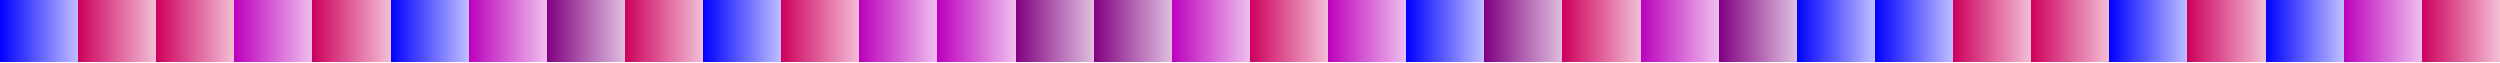
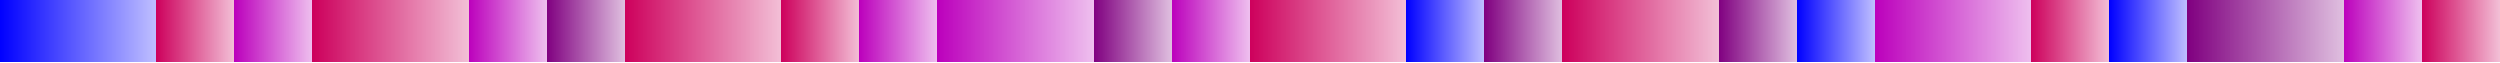
<svg xmlns="http://www.w3.org/2000/svg" width="600pt" height="15pt" viewBox="0 0 600 15" version="1.1" shape-rendering="crispEdges">
  <defs>
-     <linearGradient id="linear0" gradientUnits="userSpaceOnUse" x1="0" y1="0" x2="18.75" y2="0">
+     <linearGradient id="linear0" gradientUnits="userSpaceOnUse" x1="0" y1="0" x2="37.5" y2="0">
      <stop offset="0" style="stop-color:rgb(0%,0%,100%);stop-opacity:1;" />
      <stop offset="1" style="stop-color:rgb(0%,0%,100%);stop-opacity:0.25;" />
    </linearGradient>
-     <linearGradient id="linear1" gradientUnits="userSpaceOnUse" x1="18.75" y1="0" x2="37.5" y2="0">
+     <linearGradient id="linear1" gradientUnits="userSpaceOnUse" x1="37.5" y1="0" x2="56.25" y2="0">
      <stop offset="0" style="stop-color:rgb(80.242%,0%,36.225%);stop-opacity:1;" />
      <stop offset="1" style="stop-color:rgb(80.242%,0%,36.225%);stop-opacity:0.25;" />
    </linearGradient>
-     <linearGradient id="linear2" gradientUnits="userSpaceOnUse" x1="37.5" y1="0" x2="56.25" y2="0">
+     <linearGradient id="linear2" gradientUnits="userSpaceOnUse" x1="56.25" y1="0" x2="75" y2="0">
+       <stop offset="0" style="stop-color:rgb(73.536%,0%,73.536%);stop-opacity:1;" />
+       <stop offset="1" style="stop-color:rgb(73.536%,0%,73.536%);stop-opacity:0.25;" />
+     </linearGradient>
+     <linearGradient id="linear3" gradientUnits="userSpaceOnUse" x1="75" y1="0" x2="112.5" y2="0">
      <stop offset="0" style="stop-color:rgb(80.242%,0%,36.225%);stop-opacity:1;" />
      <stop offset="1" style="stop-color:rgb(80.242%,0%,36.225%);stop-opacity:0.25;" />
    </linearGradient>
-     <linearGradient id="linear3" gradientUnits="userSpaceOnUse" x1="56.25" y1="0" x2="75" y2="0">
+     <linearGradient id="linear4" gradientUnits="userSpaceOnUse" x1="112.5" y1="0" x2="131.25" y2="0">
      <stop offset="0" style="stop-color:rgb(73.536%,0%,73.536%);stop-opacity:1;" />
      <stop offset="1" style="stop-color:rgb(73.536%,0%,73.536%);stop-opacity:0.25;" />
    </linearGradient>
-     <linearGradient id="linear4" gradientUnits="userSpaceOnUse" x1="75" y1="0" x2="93.75" y2="0">
+     <linearGradient id="linear5" gradientUnits="userSpaceOnUse" x1="131.25" y1="0" x2="150" y2="0">
+       <stop offset="0" style="stop-color:rgb(50.196%,0%,50.196%);stop-opacity:1;" />
+       <stop offset="1" style="stop-color:rgb(50.196%,0%,50.196%);stop-opacity:0.25;" />
+     </linearGradient>
+     <linearGradient id="linear6" gradientUnits="userSpaceOnUse" x1="150" y1="0" x2="187.5" y2="0">
      <stop offset="0" style="stop-color:rgb(80.242%,0%,36.225%);stop-opacity:1;" />
      <stop offset="1" style="stop-color:rgb(80.242%,0%,36.225%);stop-opacity:0.25;" />
    </linearGradient>
-     <linearGradient id="linear5" gradientUnits="userSpaceOnUse" x1="93.75" y1="0" x2="112.5" y2="0">
+     <linearGradient id="linear7" gradientUnits="userSpaceOnUse" x1="187.5" y1="0" x2="206.25" y2="0">
+       <stop offset="0" style="stop-color:rgb(80.242%,0%,36.225%);stop-opacity:1;" />
+       <stop offset="1" style="stop-color:rgb(80.242%,0%,36.225%);stop-opacity:0.25;" />
+     </linearGradient>
+     <linearGradient id="linear8" gradientUnits="userSpaceOnUse" x1="206.25" y1="0" x2="225" y2="0">
+       <stop offset="0" style="stop-color:rgb(73.536%,0%,73.536%);stop-opacity:1;" />
+       <stop offset="1" style="stop-color:rgb(73.536%,0%,73.536%);stop-opacity:0.25;" />
+     </linearGradient>
+     <linearGradient id="linear9" gradientUnits="userSpaceOnUse" x1="225" y1="0" x2="262.5" y2="0">
+       <stop offset="0" style="stop-color:rgb(73.536%,0%,73.536%);stop-opacity:1;" />
+       <stop offset="1" style="stop-color:rgb(73.536%,0%,73.536%);stop-opacity:0.25;" />
+     </linearGradient>
+     <linearGradient id="linear10" gradientUnits="userSpaceOnUse" x1="262.5" y1="0" x2="281.25" y2="0">
+       <stop offset="0" style="stop-color:rgb(50.196%,0%,50.196%);stop-opacity:1;" />
+       <stop offset="1" style="stop-color:rgb(50.196%,0%,50.196%);stop-opacity:0.25;" />
+     </linearGradient>
+     <linearGradient id="linear11" gradientUnits="userSpaceOnUse" x1="281.25" y1="0" x2="300" y2="0">
+       <stop offset="0" style="stop-color:rgb(73.536%,0%,73.536%);stop-opacity:1;" />
+       <stop offset="1" style="stop-color:rgb(73.536%,0%,73.536%);stop-opacity:0.25;" />
+     </linearGradient>
+     <linearGradient id="linear12" gradientUnits="userSpaceOnUse" x1="300" y1="0" x2="337.5" y2="0">
+       <stop offset="0" style="stop-color:rgb(80.242%,0%,36.225%);stop-opacity:1;" />
+       <stop offset="1" style="stop-color:rgb(80.242%,0%,36.225%);stop-opacity:0.25;" />
+     </linearGradient>
+     <linearGradient id="linear13" gradientUnits="userSpaceOnUse" x1="337.5" y1="0" x2="356.25" y2="0">
      <stop offset="0" style="stop-color:rgb(0%,0%,100%);stop-opacity:1;" />
      <stop offset="1" style="stop-color:rgb(0%,0%,100%);stop-opacity:0.25;" />
    </linearGradient>
-     <linearGradient id="linear6" gradientUnits="userSpaceOnUse" x1="112.5" y1="0" x2="131.25" y2="0">
+     <linearGradient id="linear14" gradientUnits="userSpaceOnUse" x1="356.25" y1="0" x2="375" y2="0">
+       <stop offset="0" style="stop-color:rgb(50.196%,0%,50.196%);stop-opacity:1;" />
+       <stop offset="1" style="stop-color:rgb(50.196%,0%,50.196%);stop-opacity:0.25;" />
+     </linearGradient>
+     <linearGradient id="linear15" gradientUnits="userSpaceOnUse" x1="375" y1="0" x2="412.5" y2="0">
+       <stop offset="0" style="stop-color:rgb(80.242%,0%,36.225%);stop-opacity:1;" />
+       <stop offset="1" style="stop-color:rgb(80.242%,0%,36.225%);stop-opacity:0.25;" />
+     </linearGradient>
+     <linearGradient id="linear16" gradientUnits="userSpaceOnUse" x1="412.5" y1="0" x2="431.25" y2="0">
+       <stop offset="0" style="stop-color:rgb(50.196%,0%,50.196%);stop-opacity:1;" />
+       <stop offset="1" style="stop-color:rgb(50.196%,0%,50.196%);stop-opacity:0.25;" />
+     </linearGradient>
+     <linearGradient id="linear17" gradientUnits="userSpaceOnUse" x1="431.25" y1="0" x2="450" y2="0">
+       <stop offset="0" style="stop-color:rgb(0%,0%,100%);stop-opacity:1;" />
+       <stop offset="1" style="stop-color:rgb(0%,0%,100%);stop-opacity:0.25;" />
+     </linearGradient>
+     <linearGradient id="linear18" gradientUnits="userSpaceOnUse" x1="450" y1="0" x2="487.5" y2="0">
      <stop offset="0" style="stop-color:rgb(73.536%,0%,73.536%);stop-opacity:1;" />
      <stop offset="1" style="stop-color:rgb(73.536%,0%,73.536%);stop-opacity:0.25;" />
    </linearGradient>
-     <linearGradient id="linear7" gradientUnits="userSpaceOnUse" x1="131.25" y1="0" x2="150" y2="0">
+     <linearGradient id="linear19" gradientUnits="userSpaceOnUse" x1="487.5" y1="0" x2="506.25" y2="0">
+       <stop offset="0" style="stop-color:rgb(80.242%,0%,36.225%);stop-opacity:1;" />
+       <stop offset="1" style="stop-color:rgb(80.242%,0%,36.225%);stop-opacity:0.25;" />
+     </linearGradient>
+     <linearGradient id="linear20" gradientUnits="userSpaceOnUse" x1="506.25" y1="0" x2="525" y2="0">
+       <stop offset="0" style="stop-color:rgb(0%,0%,100%);stop-opacity:1;" />
+       <stop offset="1" style="stop-color:rgb(0%,0%,100%);stop-opacity:0.25;" />
+     </linearGradient>
+     <linearGradient id="linear21" gradientUnits="userSpaceOnUse" x1="525" y1="0" x2="562.5" y2="0">
      <stop offset="0" style="stop-color:rgb(50.196%,0%,50.196%);stop-opacity:1;" />
      <stop offset="1" style="stop-color:rgb(50.196%,0%,50.196%);stop-opacity:0.25;" />
    </linearGradient>
-     <linearGradient id="linear8" gradientUnits="userSpaceOnUse" x1="150" y1="0" x2="168.75" y2="0">
-       <stop offset="0" style="stop-color:rgb(80.242%,0%,36.225%);stop-opacity:1;" />
-       <stop offset="1" style="stop-color:rgb(80.242%,0%,36.225%);stop-opacity:0.25;" />
-     </linearGradient>
-     <linearGradient id="linear9" gradientUnits="userSpaceOnUse" x1="168.75" y1="0" x2="187.5" y2="0">
-       <stop offset="0" style="stop-color:rgb(0%,0%,100%);stop-opacity:1;" />
-       <stop offset="1" style="stop-color:rgb(0%,0%,100%);stop-opacity:0.25;" />
-     </linearGradient>
-     <linearGradient id="linear10" gradientUnits="userSpaceOnUse" x1="187.5" y1="0" x2="206.25" y2="0">
-       <stop offset="0" style="stop-color:rgb(80.242%,0%,36.225%);stop-opacity:1;" />
-       <stop offset="1" style="stop-color:rgb(80.242%,0%,36.225%);stop-opacity:0.25;" />
-     </linearGradient>
-     <linearGradient id="linear11" gradientUnits="userSpaceOnUse" x1="206.25" y1="0" x2="225" y2="0">
+     <linearGradient id="linear22" gradientUnits="userSpaceOnUse" x1="562.5" y1="0" x2="581.25" y2="0">
      <stop offset="0" style="stop-color:rgb(73.536%,0%,73.536%);stop-opacity:1;" />
      <stop offset="1" style="stop-color:rgb(73.536%,0%,73.536%);stop-opacity:0.25;" />
    </linearGradient>
-     <linearGradient id="linear12" gradientUnits="userSpaceOnUse" x1="225" y1="0" x2="243.75" y2="0">
-       <stop offset="0" style="stop-color:rgb(73.536%,0%,73.536%);stop-opacity:1;" />
-       <stop offset="1" style="stop-color:rgb(73.536%,0%,73.536%);stop-opacity:0.25;" />
-     </linearGradient>
-     <linearGradient id="linear13" gradientUnits="userSpaceOnUse" x1="243.75" y1="0" x2="262.5" y2="0">
-       <stop offset="0" style="stop-color:rgb(50.196%,0%,50.196%);stop-opacity:1;" />
-       <stop offset="1" style="stop-color:rgb(50.196%,0%,50.196%);stop-opacity:0.25;" />
-     </linearGradient>
-     <linearGradient id="linear14" gradientUnits="userSpaceOnUse" x1="262.5" y1="0" x2="281.25" y2="0">
-       <stop offset="0" style="stop-color:rgb(50.196%,0%,50.196%);stop-opacity:1;" />
-       <stop offset="1" style="stop-color:rgb(50.196%,0%,50.196%);stop-opacity:0.25;" />
-     </linearGradient>
-     <linearGradient id="linear15" gradientUnits="userSpaceOnUse" x1="281.25" y1="0" x2="300" y2="0">
-       <stop offset="0" style="stop-color:rgb(73.536%,0%,73.536%);stop-opacity:1;" />
-       <stop offset="1" style="stop-color:rgb(73.536%,0%,73.536%);stop-opacity:0.25;" />
-     </linearGradient>
-     <linearGradient id="linear16" gradientUnits="userSpaceOnUse" x1="300" y1="0" x2="318.75" y2="0">
-       <stop offset="0" style="stop-color:rgb(80.242%,0%,36.225%);stop-opacity:1;" />
-       <stop offset="1" style="stop-color:rgb(80.242%,0%,36.225%);stop-opacity:0.25;" />
-     </linearGradient>
-     <linearGradient id="linear17" gradientUnits="userSpaceOnUse" x1="318.75" y1="0" x2="337.5" y2="0">
-       <stop offset="0" style="stop-color:rgb(73.536%,0%,73.536%);stop-opacity:1;" />
-       <stop offset="1" style="stop-color:rgb(73.536%,0%,73.536%);stop-opacity:0.25;" />
-     </linearGradient>
-     <linearGradient id="linear18" gradientUnits="userSpaceOnUse" x1="337.5" y1="0" x2="356.25" y2="0">
-       <stop offset="0" style="stop-color:rgb(0%,0%,100%);stop-opacity:1;" />
-       <stop offset="1" style="stop-color:rgb(0%,0%,100%);stop-opacity:0.25;" />
-     </linearGradient>
-     <linearGradient id="linear19" gradientUnits="userSpaceOnUse" x1="356.25" y1="0" x2="375" y2="0">
-       <stop offset="0" style="stop-color:rgb(50.196%,0%,50.196%);stop-opacity:1;" />
-       <stop offset="1" style="stop-color:rgb(50.196%,0%,50.196%);stop-opacity:0.25;" />
-     </linearGradient>
-     <linearGradient id="linear20" gradientUnits="userSpaceOnUse" x1="375" y1="0" x2="393.75" y2="0">
-       <stop offset="0" style="stop-color:rgb(80.242%,0%,36.225%);stop-opacity:1;" />
-       <stop offset="1" style="stop-color:rgb(80.242%,0%,36.225%);stop-opacity:0.25;" />
-     </linearGradient>
-     <linearGradient id="linear21" gradientUnits="userSpaceOnUse" x1="393.75" y1="0" x2="412.5" y2="0">
-       <stop offset="0" style="stop-color:rgb(73.536%,0%,73.536%);stop-opacity:1;" />
-       <stop offset="1" style="stop-color:rgb(73.536%,0%,73.536%);stop-opacity:0.25;" />
-     </linearGradient>
-     <linearGradient id="linear22" gradientUnits="userSpaceOnUse" x1="412.5" y1="0" x2="431.25" y2="0">
-       <stop offset="0" style="stop-color:rgb(50.196%,0%,50.196%);stop-opacity:1;" />
-       <stop offset="1" style="stop-color:rgb(50.196%,0%,50.196%);stop-opacity:0.25;" />
-     </linearGradient>
-     <linearGradient id="linear23" gradientUnits="userSpaceOnUse" x1="431.25" y1="0" x2="450" y2="0">
-       <stop offset="0" style="stop-color:rgb(0%,0%,100%);stop-opacity:1;" />
-       <stop offset="1" style="stop-color:rgb(0%,0%,100%);stop-opacity:0.25;" />
-     </linearGradient>
-     <linearGradient id="linear24" gradientUnits="userSpaceOnUse" x1="450" y1="0" x2="468.75" y2="0">
-       <stop offset="0" style="stop-color:rgb(0%,0%,100%);stop-opacity:1;" />
-       <stop offset="1" style="stop-color:rgb(0%,0%,100%);stop-opacity:0.25;" />
-     </linearGradient>
-     <linearGradient id="linear25" gradientUnits="userSpaceOnUse" x1="468.75" y1="0" x2="487.5" y2="0">
-       <stop offset="0" style="stop-color:rgb(80.242%,0%,36.225%);stop-opacity:1;" />
-       <stop offset="1" style="stop-color:rgb(80.242%,0%,36.225%);stop-opacity:0.25;" />
-     </linearGradient>
-     <linearGradient id="linear26" gradientUnits="userSpaceOnUse" x1="487.5" y1="0" x2="506.25" y2="0">
-       <stop offset="0" style="stop-color:rgb(80.242%,0%,36.225%);stop-opacity:1;" />
-       <stop offset="1" style="stop-color:rgb(80.242%,0%,36.225%);stop-opacity:0.25;" />
-     </linearGradient>
-     <linearGradient id="linear27" gradientUnits="userSpaceOnUse" x1="506.25" y1="0" x2="525" y2="0">
-       <stop offset="0" style="stop-color:rgb(0%,0%,100%);stop-opacity:1;" />
-       <stop offset="1" style="stop-color:rgb(0%,0%,100%);stop-opacity:0.25;" />
-     </linearGradient>
-     <linearGradient id="linear28" gradientUnits="userSpaceOnUse" x1="525" y1="0" x2="543.75" y2="0">
-       <stop offset="0" style="stop-color:rgb(80.242%,0%,36.225%);stop-opacity:1;" />
-       <stop offset="1" style="stop-color:rgb(80.242%,0%,36.225%);stop-opacity:0.25;" />
-     </linearGradient>
-     <linearGradient id="linear29" gradientUnits="userSpaceOnUse" x1="543.75" y1="0" x2="562.5" y2="0">
-       <stop offset="0" style="stop-color:rgb(0%,0%,100%);stop-opacity:1;" />
-       <stop offset="1" style="stop-color:rgb(0%,0%,100%);stop-opacity:0.25;" />
-     </linearGradient>
-     <linearGradient id="linear30" gradientUnits="userSpaceOnUse" x1="562.5" y1="0" x2="581.25" y2="0">
-       <stop offset="0" style="stop-color:rgb(73.536%,0%,73.536%);stop-opacity:1;" />
-       <stop offset="1" style="stop-color:rgb(73.536%,0%,73.536%);stop-opacity:0.25;" />
-     </linearGradient>
-     <linearGradient id="linear31" gradientUnits="userSpaceOnUse" x1="581.25" y1="0" x2="600" y2="0">
+     <linearGradient id="linear23" gradientUnits="userSpaceOnUse" x1="581.25" y1="0" x2="600" y2="0">
      <stop offset="0" style="stop-color:rgb(80.242%,0%,36.225%);stop-opacity:1;" />
      <stop offset="1" style="stop-color:rgb(80.242%,0%,36.225%);stop-opacity:0.25;" />
    </linearGradient>
  </defs>
-   <g id="surface145">
-     <path style=" stroke:none;fill-rule:nonzero;fill:url(#linear0);" d="M 0 0 L 18.75 0 L 18.75 15 L 0 15 Z M 0 0 " />
-     <path style=" stroke:none;fill-rule:nonzero;fill:url(#linear1);" d="M 18.75 0 L 37.5 0 L 37.5 15 L 18.75 15 Z M 18.75 0 " />
-     <path style=" stroke:none;fill-rule:nonzero;fill:url(#linear2);" d="M 37.5 0 L 56.25 0 L 56.25 15 L 37.5 15 Z M 37.5 0 " />
-     <path style=" stroke:none;fill-rule:nonzero;fill:url(#linear3);" d="M 56.25 0 L 75 0 L 75 15 L 56.25 15 Z M 56.25 0 " />
-     <path style=" stroke:none;fill-rule:nonzero;fill:url(#linear4);" d="M 75 0 L 93.75 0 L 93.75 15 L 75 15 Z M 75 0 " />
-     <path style=" stroke:none;fill-rule:nonzero;fill:url(#linear5);" d="M 93.75 0 L 112.5 0 L 112.5 15 L 93.75 15 Z M 93.75 0 " />
-     <path style=" stroke:none;fill-rule:nonzero;fill:url(#linear6);" d="M 112.5 0 L 131.25 0 L 131.25 15 L 112.5 15 Z M 112.5 0 " />
-     <path style=" stroke:none;fill-rule:nonzero;fill:url(#linear7);" d="M 131.25 0 L 150 0 L 150 15 L 131.25 15 Z M 131.25 0 " />
-     <path style=" stroke:none;fill-rule:nonzero;fill:url(#linear8);" d="M 150 0 L 168.75 0 L 168.75 15 L 150 15 Z M 150 0 " />
-     <path style=" stroke:none;fill-rule:nonzero;fill:url(#linear9);" d="M 168.75 0 L 187.5 0 L 187.5 15 L 168.75 15 Z M 168.75 0 " />
-     <path style=" stroke:none;fill-rule:nonzero;fill:url(#linear10);" d="M 187.5 0 L 206.25 0 L 206.25 15 L 187.5 15 Z M 187.5 0 " />
-     <path style=" stroke:none;fill-rule:nonzero;fill:url(#linear11);" d="M 206.25 0 L 225 0 L 225 15 L 206.25 15 Z M 206.25 0 " />
-     <path style=" stroke:none;fill-rule:nonzero;fill:url(#linear12);" d="M 225 0 L 243.75 0 L 243.75 15 L 225 15 Z M 225 0 " />
-     <path style=" stroke:none;fill-rule:nonzero;fill:url(#linear13);" d="M 243.75 0 L 262.5 0 L 262.5 15 L 243.75 15 Z M 243.75 0 " />
-     <path style=" stroke:none;fill-rule:nonzero;fill:url(#linear14);" d="M 262.5 0 L 281.25 0 L 281.25 15 L 262.5 15 Z M 262.5 0 " />
-     <path style=" stroke:none;fill-rule:nonzero;fill:url(#linear15);" d="M 281.25 0 L 300 0 L 300 15 L 281.25 15 Z M 281.25 0 " />
-     <path style=" stroke:none;fill-rule:nonzero;fill:url(#linear16);" d="M 300 0 L 318.75 0 L 318.75 15 L 300 15 Z M 300 0 " />
-     <path style=" stroke:none;fill-rule:nonzero;fill:url(#linear17);" d="M 318.75 0 L 337.5 0 L 337.5 15 L 318.75 15 Z M 318.75 0 " />
-     <path style=" stroke:none;fill-rule:nonzero;fill:url(#linear18);" d="M 337.5 0 L 356.25 0 L 356.25 15 L 337.5 15 Z M 337.5 0 " />
-     <path style=" stroke:none;fill-rule:nonzero;fill:url(#linear19);" d="M 356.25 0 L 375 0 L 375 15 L 356.25 15 Z M 356.25 0 " />
-     <path style=" stroke:none;fill-rule:nonzero;fill:url(#linear20);" d="M 375 0 L 393.75 0 L 393.75 15 L 375 15 Z M 375 0 " />
-     <path style=" stroke:none;fill-rule:nonzero;fill:url(#linear21);" d="M 393.75 0 L 412.5 0 L 412.5 15 L 393.75 15 Z M 393.75 0 " />
-     <path style=" stroke:none;fill-rule:nonzero;fill:url(#linear22);" d="M 412.5 0 L 431.25 0 L 431.25 15 L 412.5 15 Z M 412.5 0 " />
-     <path style=" stroke:none;fill-rule:nonzero;fill:url(#linear23);" d="M 431.25 0 L 450 0 L 450 15 L 431.25 15 Z M 431.25 0 " />
-     <path style=" stroke:none;fill-rule:nonzero;fill:url(#linear24);" d="M 450 0 L 468.75 0 L 468.75 15 L 450 15 Z M 450 0 " />
-     <path style=" stroke:none;fill-rule:nonzero;fill:url(#linear25);" d="M 468.75 0 L 487.5 0 L 487.5 15 L 468.75 15 Z M 468.75 0 " />
-     <path style=" stroke:none;fill-rule:nonzero;fill:url(#linear26);" d="M 487.5 0 L 506.25 0 L 506.25 15 L 487.5 15 Z M 487.5 0 " />
-     <path style=" stroke:none;fill-rule:nonzero;fill:url(#linear27);" d="M 506.25 0 L 525 0 L 525 15 L 506.25 15 Z M 506.25 0 " />
-     <path style=" stroke:none;fill-rule:nonzero;fill:url(#linear28);" d="M 525 0 L 543.75 0 L 543.75 15 L 525 15 Z M 525 0 " />
-     <path style=" stroke:none;fill-rule:nonzero;fill:url(#linear29);" d="M 543.75 0 L 562.5 0 L 562.5 15 L 543.75 15 Z M 543.75 0 " />
-     <path style=" stroke:none;fill-rule:nonzero;fill:url(#linear30);" d="M 562.5 0 L 581.25 0 L 581.25 15 L 562.5 15 Z M 562.5 0 " />
-     <path style=" stroke:none;fill-rule:nonzero;fill:url(#linear31);" d="M 581.25 0 L 600 0 L 600 15 L 581.25 15 Z M 581.25 0 " />
+   <g id="surface149">
+     <path style=" stroke:none;fill-rule:nonzero;fill:url(#linear0);" d="M 0 0 L 37.5 0 L 37.5 15 L 0 15 Z M 0 0 " />
+     <path style=" stroke:none;fill-rule:nonzero;fill:url(#linear1);" d="M 37.5 0 L 56.25 0 L 56.25 15 L 37.5 15 Z M 37.5 0 " />
+     <path style=" stroke:none;fill-rule:nonzero;fill:url(#linear2);" d="M 56.25 0 L 75 0 L 75 15 L 56.25 15 Z M 56.25 0 " />
+     <path style=" stroke:none;fill-rule:nonzero;fill:url(#linear3);" d="M 75 0 L 112.5 0 L 112.5 15 L 75 15 Z M 75 0 " />
+     <path style=" stroke:none;fill-rule:nonzero;fill:url(#linear4);" d="M 112.5 0 L 131.25 0 L 131.25 15 L 112.5 15 Z M 112.5 0 " />
+     <path style=" stroke:none;fill-rule:nonzero;fill:url(#linear5);" d="M 131.25 0 L 150 0 L 150 15 L 131.25 15 Z M 131.25 0 " />
+     <path style=" stroke:none;fill-rule:nonzero;fill:url(#linear6);" d="M 150 0 L 187.5 0 L 187.5 15 L 150 15 Z M 150 0 " />
+     <path style=" stroke:none;fill-rule:nonzero;fill:url(#linear7);" d="M 187.5 0 L 206.25 0 L 206.25 15 L 187.5 15 Z M 187.5 0 " />
+     <path style=" stroke:none;fill-rule:nonzero;fill:url(#linear8);" d="M 206.25 0 L 225 0 L 225 15 L 206.25 15 Z M 206.25 0 " />
+     <path style=" stroke:none;fill-rule:nonzero;fill:url(#linear9);" d="M 225 0 L 262.5 0 L 262.5 15 L 225 15 Z M 225 0 " />
+     <path style=" stroke:none;fill-rule:nonzero;fill:url(#linear10);" d="M 262.5 0 L 281.25 0 L 281.25 15 L 262.5 15 Z M 262.5 0 " />
+     <path style=" stroke:none;fill-rule:nonzero;fill:url(#linear11);" d="M 281.25 0 L 300 0 L 300 15 L 281.25 15 Z M 281.25 0 " />
+     <path style=" stroke:none;fill-rule:nonzero;fill:url(#linear12);" d="M 300 0 L 337.5 0 L 337.5 15 L 300 15 Z M 300 0 " />
+     <path style=" stroke:none;fill-rule:nonzero;fill:url(#linear13);" d="M 337.5 0 L 356.25 0 L 356.25 15 L 337.5 15 Z M 337.5 0 " />
+     <path style=" stroke:none;fill-rule:nonzero;fill:url(#linear14);" d="M 356.25 0 L 375 0 L 375 15 L 356.25 15 Z M 356.25 0 " />
+     <path style=" stroke:none;fill-rule:nonzero;fill:url(#linear15);" d="M 375 0 L 412.5 0 L 412.5 15 L 375 15 Z M 375 0 " />
+     <path style=" stroke:none;fill-rule:nonzero;fill:url(#linear16);" d="M 412.5 0 L 431.25 0 L 431.25 15 L 412.5 15 Z M 412.5 0 " />
+     <path style=" stroke:none;fill-rule:nonzero;fill:url(#linear17);" d="M 431.25 0 L 450 0 L 450 15 L 431.25 15 Z M 431.25 0 " />
+     <path style=" stroke:none;fill-rule:nonzero;fill:url(#linear18);" d="M 450 0 L 487.5 0 L 487.5 15 L 450 15 Z M 450 0 " />
+     <path style=" stroke:none;fill-rule:nonzero;fill:url(#linear19);" d="M 487.5 0 L 506.25 0 L 506.25 15 L 487.5 15 Z M 487.5 0 " />
+     <path style=" stroke:none;fill-rule:nonzero;fill:url(#linear20);" d="M 506.25 0 L 525 0 L 525 15 L 506.25 15 Z M 506.25 0 " />
+     <path style=" stroke:none;fill-rule:nonzero;fill:url(#linear21);" d="M 525 0 L 562.5 0 L 562.5 15 L 525 15 Z M 525 0 " />
+     <path style=" stroke:none;fill-rule:nonzero;fill:url(#linear22);" d="M 562.5 0 L 581.25 0 L 581.25 15 L 562.5 15 Z M 562.5 0 " />
+     <path style=" stroke:none;fill-rule:nonzero;fill:url(#linear23);" d="M 581.25 0 L 600 0 L 600 15 L 581.25 15 Z M 581.25 0 " />
  </g>
</svg>
